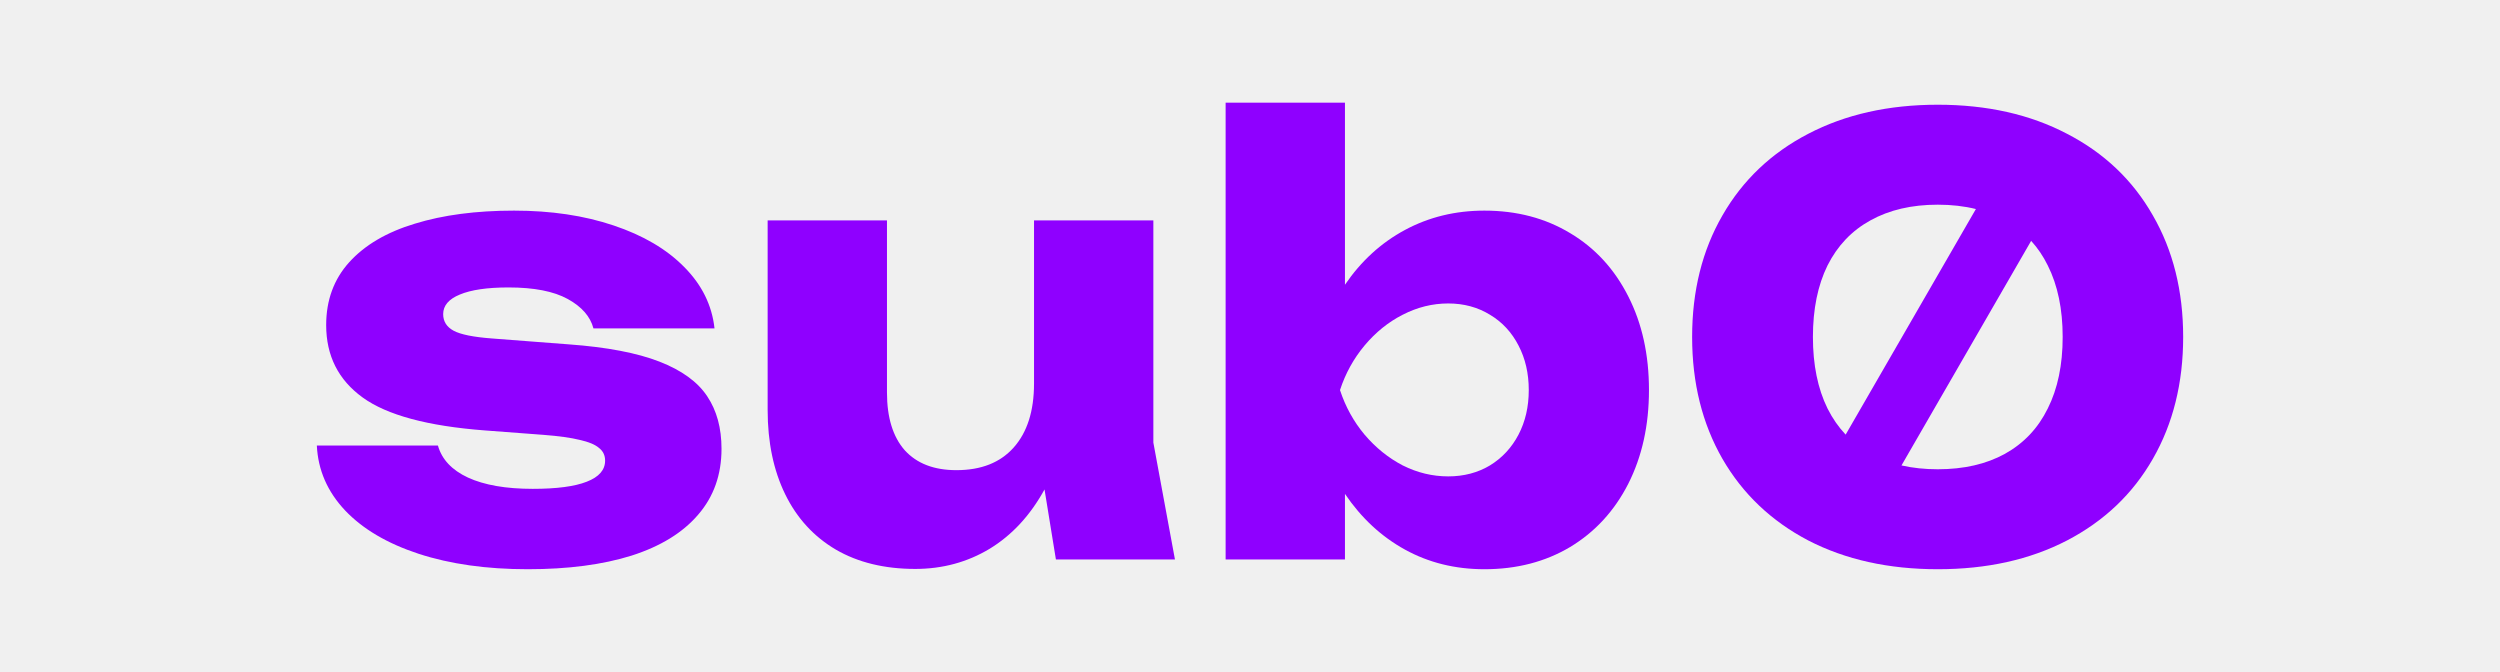
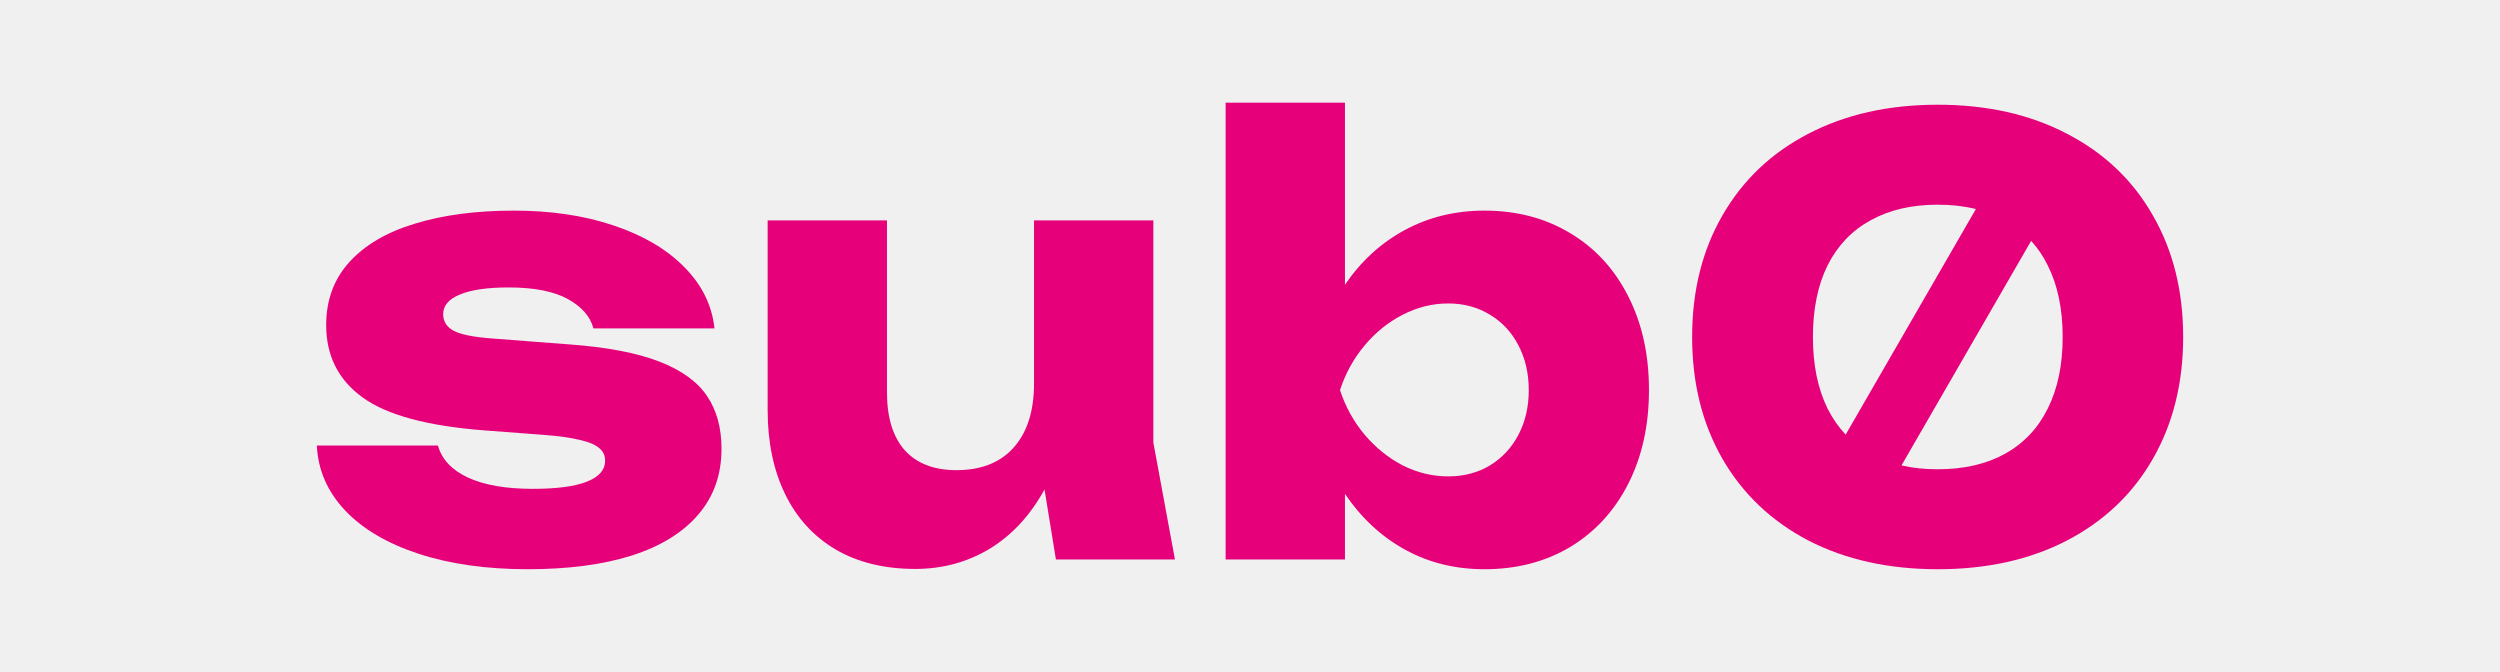
<svg xmlns="http://www.w3.org/2000/svg" width="160" height="43" viewBox="0 0 900 324" fill="none">
  <g clip-path="url(#clip0_704_990)">
-     <path fill-rule="evenodd" clip-rule="evenodd" d="M563.043 101.566C578.614 101.566 592.402 105.19 604.409 112.437C616.414 119.589 625.748 129.745 632.407 142.904C639.067 155.968 642.397 171.036 642.397 188.105C642.397 205.078 639.067 220.146 632.407 233.305C625.748 246.369 616.414 256.524 604.409 263.772C592.402 270.924 578.614 274.5 563.043 274.5C548.973 274.5 536.217 271.353 524.774 265.059C513.33 258.766 503.669 249.802 495.79 238.168V269.78H438.244V49.5H495.79V137.326C503.575 125.883 513.236 117.062 524.774 110.864C536.31 104.665 549.067 101.566 563.043 101.566ZM545.596 229.729C553.101 229.729 559.807 227.964 565.716 224.437C571.626 220.813 576.222 215.854 579.505 209.56C582.788 203.267 584.429 196.115 584.429 188.105C584.429 180.095 582.788 172.943 579.505 166.649C576.222 160.26 571.626 155.301 565.716 151.773C559.807 148.149 553.101 146.337 545.596 146.337C537.999 146.337 530.683 148.149 523.648 151.773C516.706 155.301 510.563 160.26 505.216 166.649C499.964 172.943 496.024 180.095 493.398 188.105C496.024 196.115 499.964 203.267 505.216 209.56C510.563 215.854 516.706 220.813 523.648 224.437C530.683 227.964 537.999 229.729 545.596 229.729Z" fill="#8F00FF" />
-     <path d="M183.893 248.181C191.396 239.503 195.148 228.919 195.148 216.427C195.148 206.413 192.849 197.975 188.254 191.109C183.657 184.148 175.966 178.569 165.179 174.373C154.392 170.177 139.9 167.412 121.703 166.077L84.419 163.216C75.508 162.549 69.364 161.309 65.987 159.497C62.611 157.685 60.922 155.015 60.922 151.487C60.922 147.387 63.595 144.239 68.942 142.046C74.382 139.758 82.214 138.613 92.438 138.613C104.726 138.613 114.247 140.473 121 144.192C127.754 147.911 131.881 152.631 133.382 158.352H191.771C190.552 147.196 185.675 137.326 177.139 128.744C168.697 120.161 157.347 113.486 143.09 108.718C128.926 103.95 112.933 101.566 95.112 101.566C76.821 101.566 60.875 103.664 47.275 107.86C33.674 111.961 23.121 118.159 15.617 126.455C8.207 134.656 4.502 144.764 4.502 156.779C4.502 171.56 10.365 183.193 22.09 191.681C33.814 200.168 53.418 205.46 80.901 207.558L109.322 209.704C116.732 210.276 122.548 211.087 126.769 212.135C131.083 213.089 134.179 214.377 136.055 215.997C138.024 217.523 139.01 219.573 139.01 222.148C139.01 226.63 136.055 230.015 130.146 232.303C124.33 234.593 115.654 235.737 104.116 235.737C91.172 235.737 80.761 233.925 72.881 230.301C65.096 226.677 60.266 221.529 58.39 214.853H0C0.563 226.677 5.112 237.119 13.648 246.178C22.183 255.143 34.002 262.104 49.103 267.062C64.299 272.021 81.839 274.5 101.724 274.5C121.141 274.5 137.837 272.307 151.813 267.921C165.789 263.439 176.482 256.858 183.893 248.181Z" fill="#8F00FF" />
-     <path d="M356.402 269.779H413.807L403.395 213.423V106.286H345.85V184.957C345.85 198.213 342.567 208.511 336.001 215.853C329.529 223.101 320.337 226.725 308.424 226.725C297.637 226.725 289.336 223.531 283.521 217.142C277.799 210.657 274.938 201.359 274.938 189.248V106.286H217.393V197.688C217.393 213.231 220.207 226.773 225.835 238.311C231.463 249.849 239.623 258.766 250.316 265.059C261.009 271.258 273.765 274.356 288.585 274.356C301.718 274.356 313.677 271.114 324.464 264.63C335.25 258.05 344.068 248.514 350.915 236.022L356.402 269.779Z" fill="#8F00FF" />
-     <path fill-rule="evenodd" clip-rule="evenodd" d="M719.207 260.625C737.122 269.875 757.946 274.5 781.677 274.5C805.408 274.5 826.184 269.875 844.006 260.625C861.922 251.28 875.71 238.168 885.371 221.289C895.126 204.316 900.004 184.719 900.004 162.5C900.004 140.282 895.126 120.733 885.371 103.854C875.71 86.88 861.922 73.769 844.006 64.519C826.184 55.174 805.408 50.501 781.677 50.501C757.946 50.501 737.122 55.174 719.207 64.519C701.385 73.769 687.597 86.88 677.841 103.854C668.087 120.733 663.209 140.282 663.209 162.5C663.209 184.719 668.087 204.316 677.841 221.289C687.597 238.168 701.385 251.28 719.207 260.625ZM814.038 218.857C805.033 223.817 794.246 226.295 781.677 226.295C775.409 226.295 769.573 225.679 764.168 224.447L826.693 116.15C829.851 119.609 832.526 123.568 834.72 128.028C839.504 137.564 841.896 149.055 841.896 162.5C841.896 175.946 839.504 187.437 834.72 196.973C830.03 206.508 823.136 213.803 814.038 218.857ZM800.047 100.806L737.242 209.586C733.799 205.941 730.882 201.737 728.493 196.973C723.803 187.437 721.458 175.946 721.458 162.5C721.458 149.055 723.803 137.564 728.493 128.028C733.277 118.492 740.171 111.245 749.176 106.286C758.274 101.232 769.108 98.705 781.677 98.705C788.294 98.705 794.417 99.406 800.047 100.806Z" fill="#8F00FF" />
+     <path fill-rule="evenodd" clip-rule="evenodd" d="M563.043 101.566C578.614 101.566 592.402 105.19 604.409 112.437C616.414 119.589 625.748 129.745 632.407 142.904C639.067 155.968 642.397 171.036 642.397 188.105C642.397 205.078 639.067 220.146 632.407 233.305C625.748 246.369 616.414 256.524 604.409 263.772C592.402 270.924 578.614 274.5 563.043 274.5C548.973 274.5 536.217 271.353 524.774 265.059C513.33 258.766 503.669 249.802 495.79 238.168V269.78H438.244V49.5H495.79V137.326C503.575 125.883 513.236 117.062 524.774 110.864C536.31 104.665 549.067 101.566 563.043 101.566ZM545.596 229.729C553.101 229.729 559.807 227.964 565.716 224.437C571.626 220.813 576.222 215.854 579.505 209.56C582.788 203.267 584.429 196.115 584.429 188.105C584.429 180.095 582.788 172.943 579.505 166.649C576.222 160.26 571.626 155.301 565.716 151.773C559.807 148.149 553.101 146.337 545.596 146.337C537.999 146.337 530.683 148.149 523.648 151.773C516.706 155.301 510.563 160.26 505.216 166.649C499.964 172.943 496.024 180.095 493.398 188.105C496.024 196.115 499.964 203.267 505.216 209.56C510.563 215.854 516.706 220.813 523.648 224.437C530.683 227.964 537.999 229.729 545.596 229.729Z" fill="#E6007A" />
+     <path d="M183.893 248.181C191.396 239.503 195.148 228.919 195.148 216.427C195.148 206.413 192.849 197.975 188.254 191.109C183.657 184.148 175.966 178.569 165.179 174.373C154.392 170.177 139.9 167.412 121.703 166.077L84.419 163.216C75.508 162.549 69.364 161.309 65.987 159.497C62.611 157.685 60.922 155.015 60.922 151.487C60.922 147.387 63.595 144.239 68.942 142.046C74.382 139.758 82.214 138.613 92.438 138.613C104.726 138.613 114.247 140.473 121 144.192C127.754 147.911 131.881 152.631 133.382 158.352H191.771C190.552 147.196 185.675 137.326 177.139 128.744C168.697 120.161 157.347 113.486 143.09 108.718C128.926 103.95 112.933 101.566 95.112 101.566C76.821 101.566 60.875 103.664 47.275 107.86C33.674 111.961 23.121 118.159 15.617 126.455C8.207 134.656 4.502 144.764 4.502 156.779C4.502 171.56 10.365 183.193 22.09 191.681C33.814 200.168 53.418 205.46 80.901 207.558L109.322 209.704C116.732 210.276 122.548 211.087 126.769 212.135C131.083 213.089 134.179 214.377 136.055 215.997C138.024 217.523 139.01 219.573 139.01 222.148C139.01 226.63 136.055 230.015 130.146 232.303C124.33 234.593 115.654 235.737 104.116 235.737C91.172 235.737 80.761 233.925 72.881 230.301C65.096 226.677 60.266 221.529 58.39 214.853H0C0.563 226.677 5.112 237.119 13.648 246.178C22.183 255.143 34.002 262.104 49.103 267.062C64.299 272.021 81.839 274.5 101.724 274.5C121.141 274.5 137.837 272.307 151.813 267.921C165.789 263.439 176.482 256.858 183.893 248.181Z" fill="#E6007A" />
+     <path d="M356.402 269.779H413.807L403.395 213.423V106.286H345.85V184.957C345.85 198.213 342.567 208.511 336.001 215.853C329.529 223.101 320.337 226.725 308.424 226.725C297.637 226.725 289.336 223.531 283.521 217.142C277.799 210.657 274.938 201.359 274.938 189.248V106.286H217.393V197.688C217.393 213.231 220.207 226.773 225.835 238.311C231.463 249.849 239.623 258.766 250.316 265.059C261.009 271.258 273.765 274.356 288.585 274.356C301.718 274.356 313.677 271.114 324.464 264.63C335.25 258.05 344.068 248.514 350.915 236.022L356.402 269.779Z" fill="#E6007A" />
+     <path fill-rule="evenodd" clip-rule="evenodd" d="M719.207 260.625C737.122 269.875 757.946 274.5 781.677 274.5C805.408 274.5 826.184 269.875 844.006 260.625C861.922 251.28 875.71 238.168 885.371 221.289C895.126 204.316 900.004 184.719 900.004 162.5C900.004 140.282 895.126 120.733 885.371 103.854C875.71 86.88 861.922 73.769 844.006 64.519C826.184 55.174 805.408 50.501 781.677 50.501C757.946 50.501 737.122 55.174 719.207 64.519C701.385 73.769 687.597 86.88 677.841 103.854C668.087 120.733 663.209 140.282 663.209 162.5C663.209 184.719 668.087 204.316 677.841 221.289C687.597 238.168 701.385 251.28 719.207 260.625ZM814.038 218.857C805.033 223.817 794.246 226.295 781.677 226.295C775.409 226.295 769.573 225.679 764.168 224.447L826.693 116.15C829.851 119.609 832.526 123.568 834.72 128.028C839.504 137.564 841.896 149.055 841.896 162.5C841.896 175.946 839.504 187.437 834.72 196.973C830.03 206.508 823.136 213.803 814.038 218.857ZM800.047 100.806L737.242 209.586C733.799 205.941 730.882 201.737 728.493 196.973C723.803 187.437 721.458 175.946 721.458 162.5C721.458 149.055 723.803 137.564 728.493 128.028C733.277 118.492 740.171 111.245 749.176 106.286C758.274 101.232 769.108 98.705 781.677 98.705C788.294 98.705 794.417 99.406 800.047 100.806Z" fill="#E6007A" />
  </g>
  <defs>
    <clipPath id="clip0_704_990">
      <rect width="900" height="324" fill="white" />
    </clipPath>
  </defs>
</svg>
